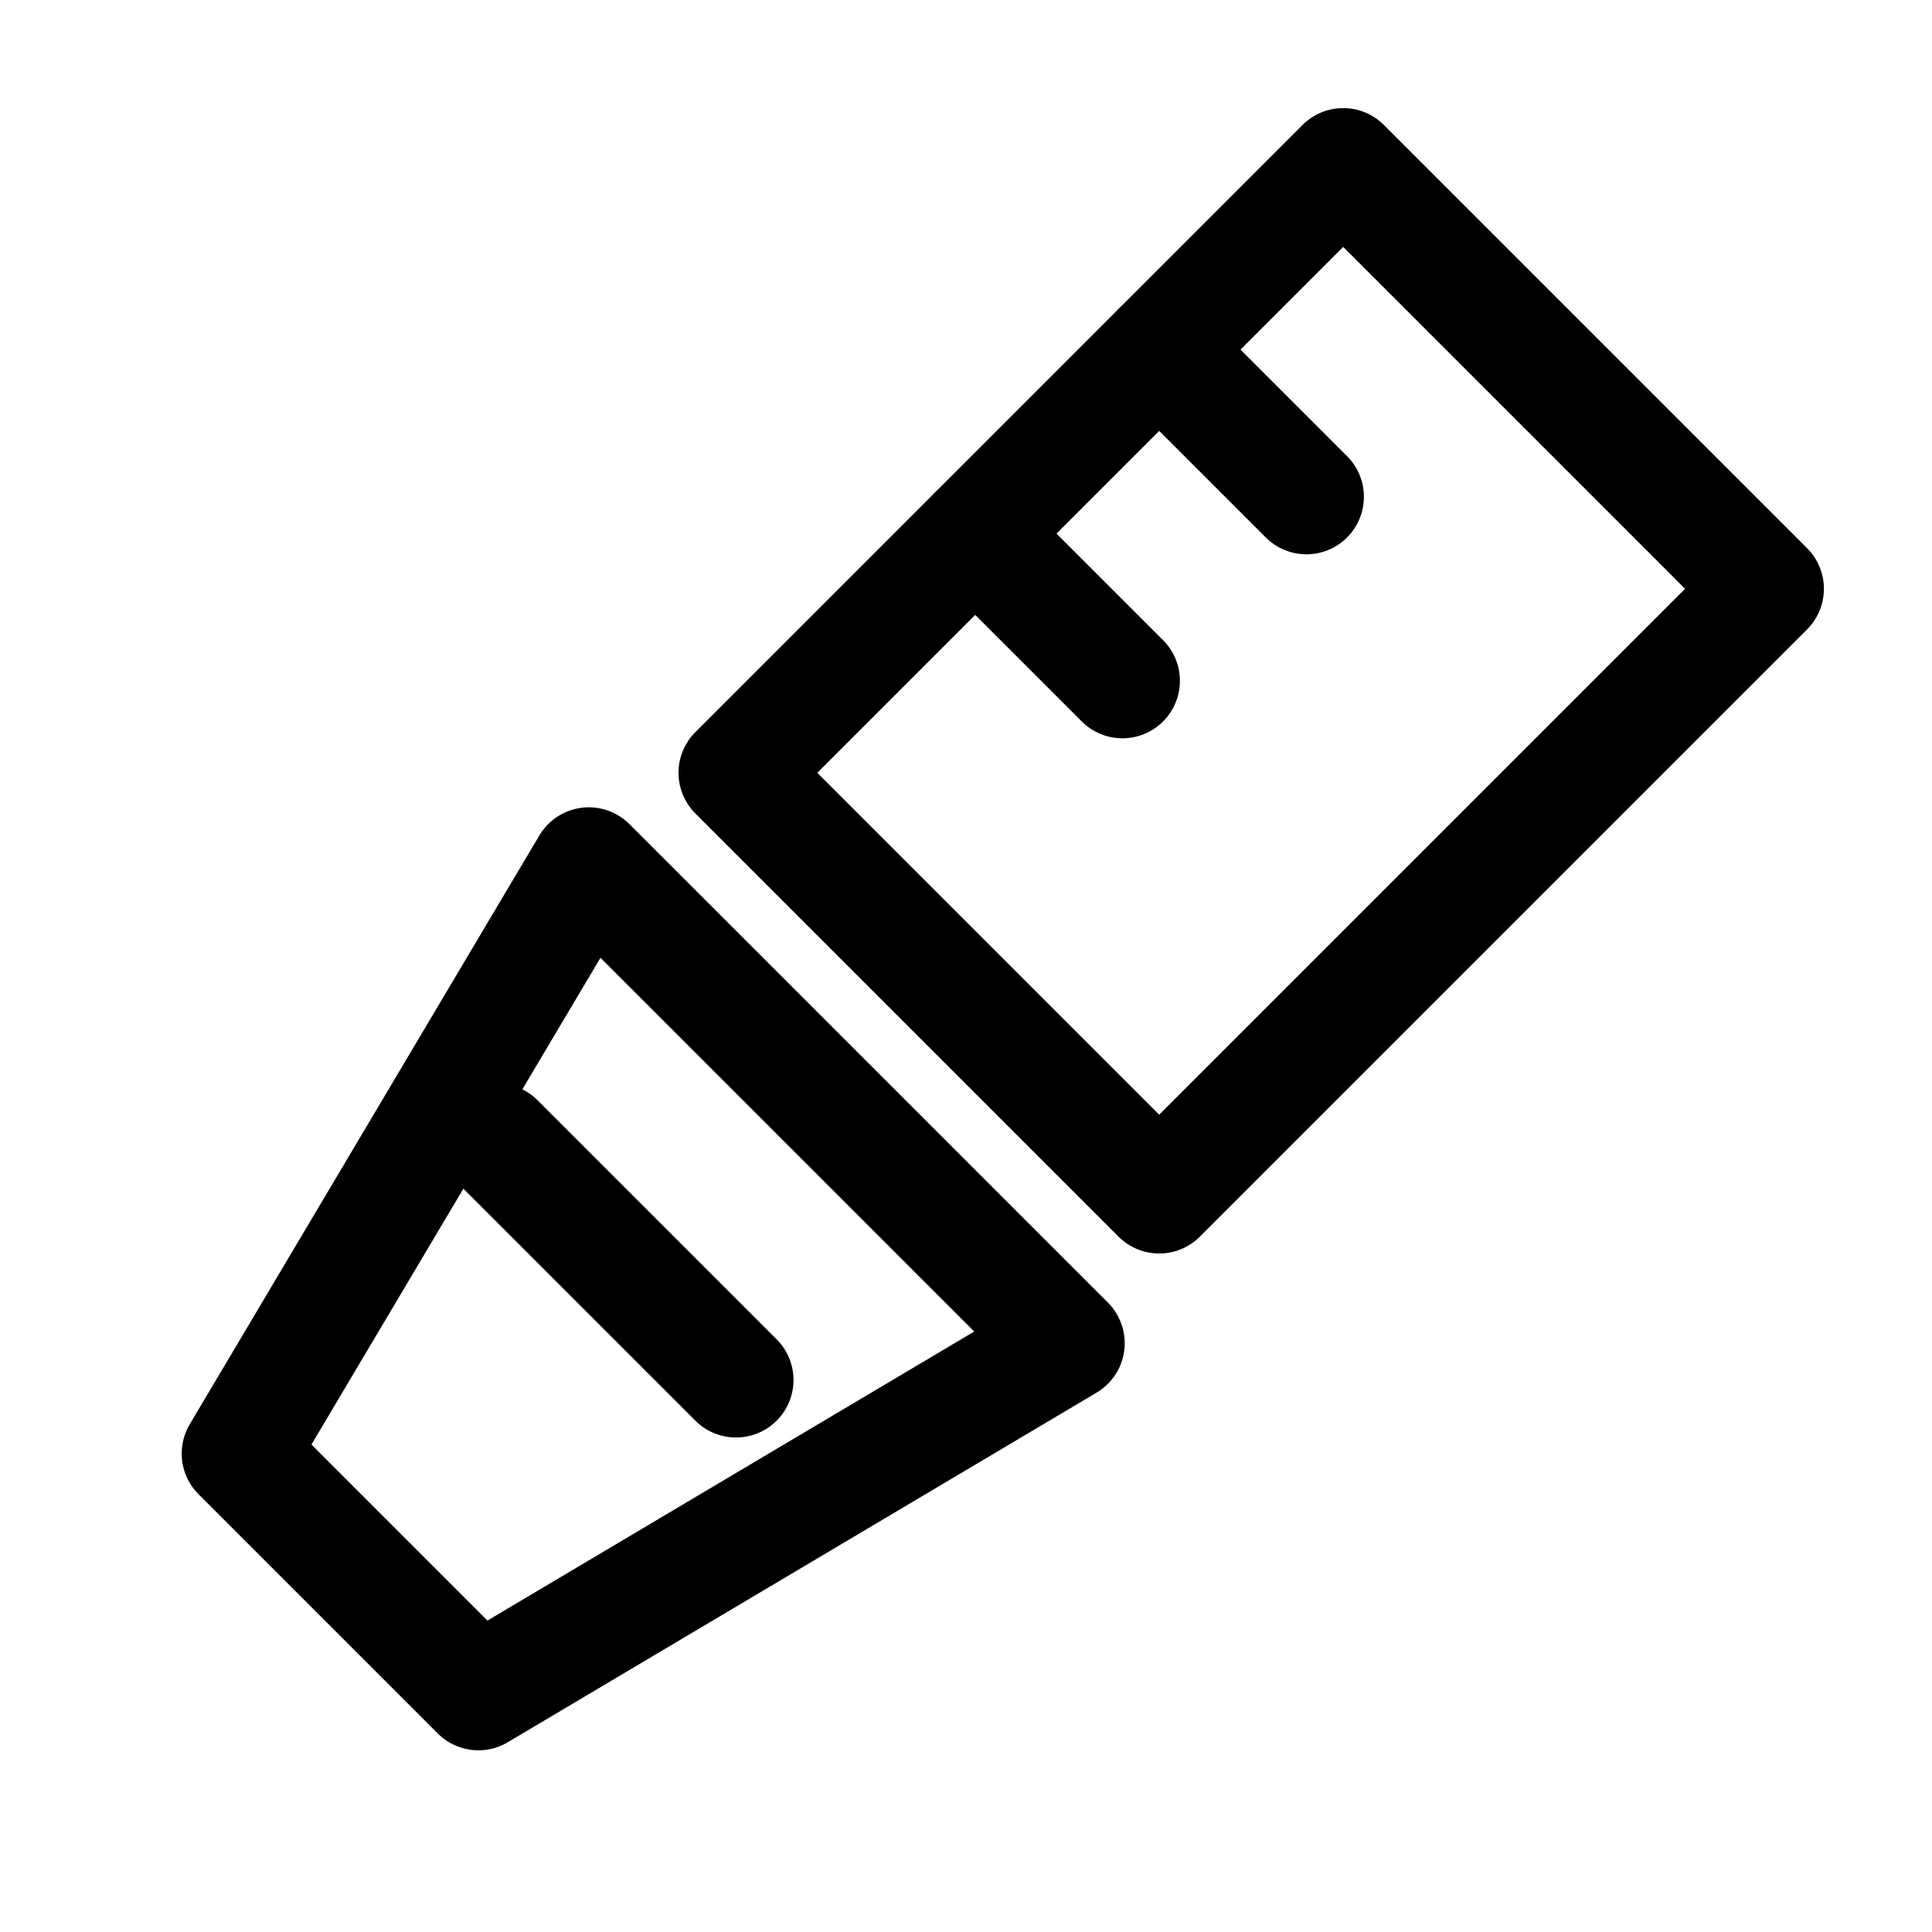
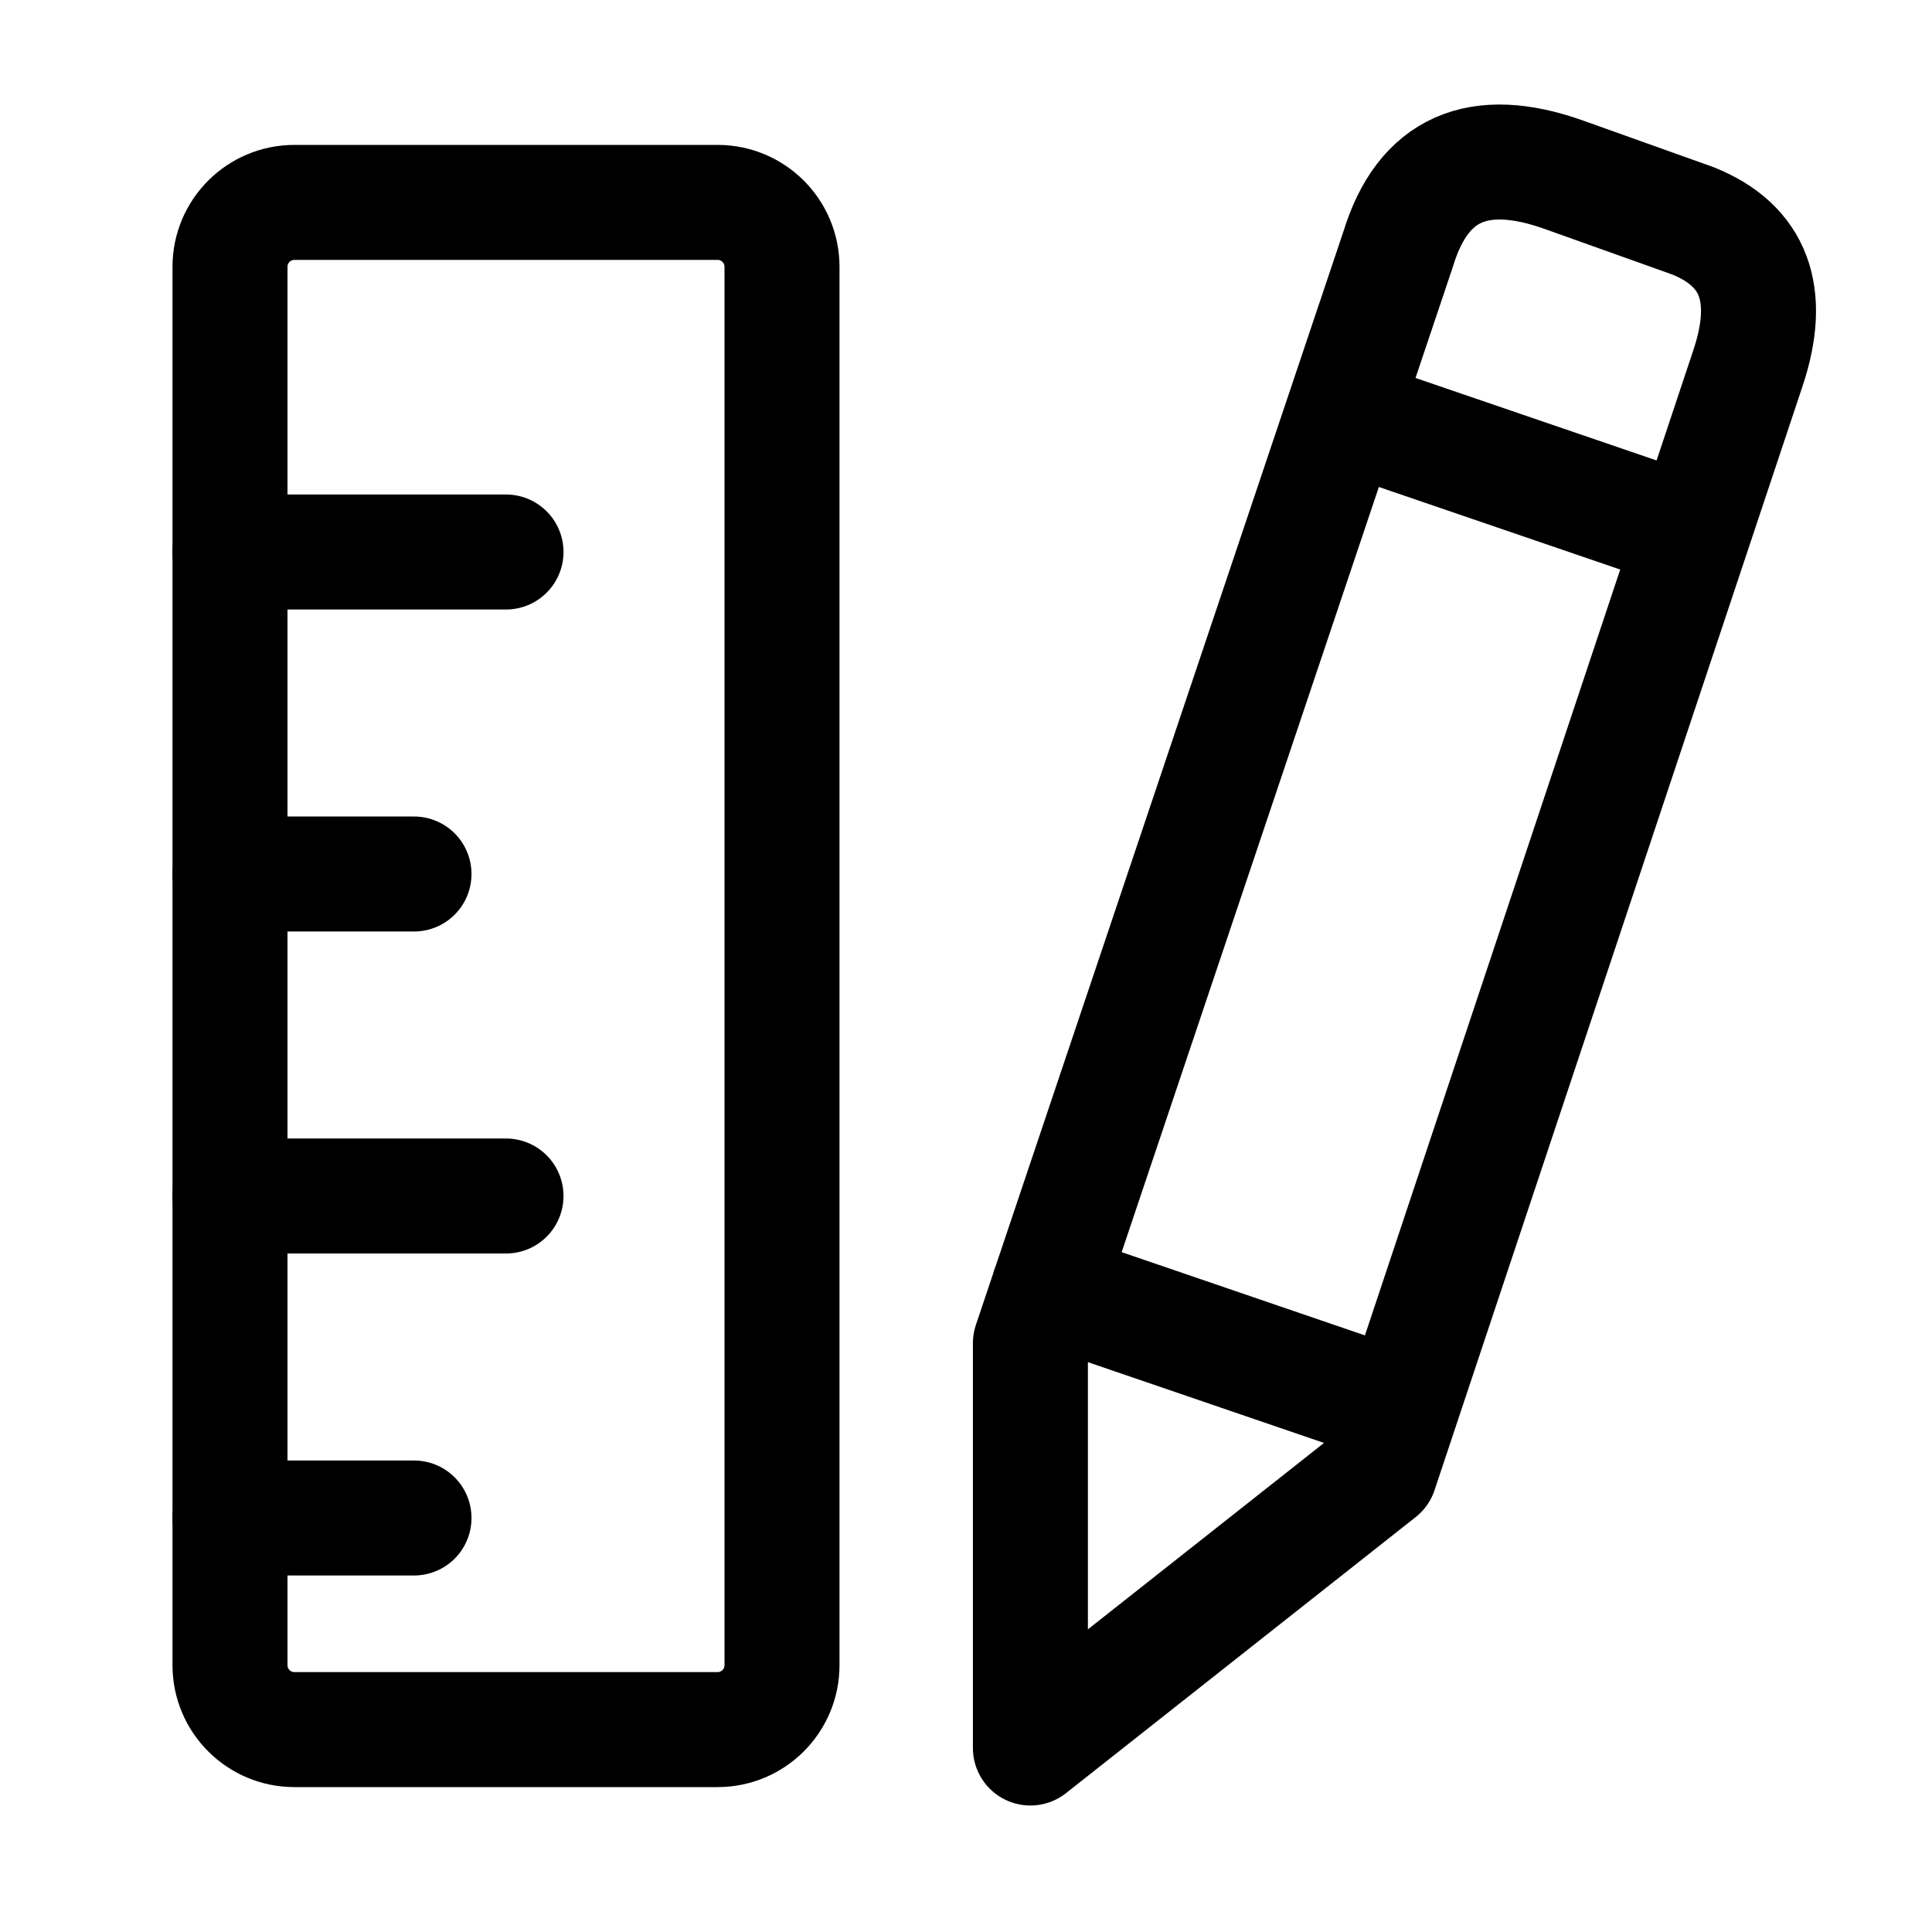
- <svg xmlns="http://www.w3.org/2000/svg" width="21" height="21" version="1.1" viewBox="0 0 21 21">
+ <svg xmlns="http://www.w3.org/2000/svg" width="21" height="21" viewBox="0 0 21 21">
  <g fill="none" stroke="#000" stroke-linecap="round" stroke-linejoin="round" stroke-width="1.25">
-     <path d="m14.6 1.8 4.6 4.6-6.6 6.6-4.6-4.6z" />
-     <path d="m12.6 3.8 1.6 1.6" />
-     <path d="m10.6 5.8 1.6 1.6" />
-     <path d="m6.4 9.4 5.2 5.2-6.4 3.8-2.6-2.6z" />
-     <path d="m5.4 12.4 2.6 2.6" />
+     <rect x="2.5" y="2.2" width="6" height="16.6" rx=".7" />
+     <path d="M2.5 6h3M2.5 9.5h2M2.5 13h3M2.5 16.5h2" />
+     <path d="m11.2 14.6 4-11.9q.4-1.3 1.8-.8l1.4.5q1 .4.6 1.6l-4 12-3.8 3ZM14.6 4.5l3.8 1.3M11.4 14l3.8 1.3" />
  </g>
</svg>
